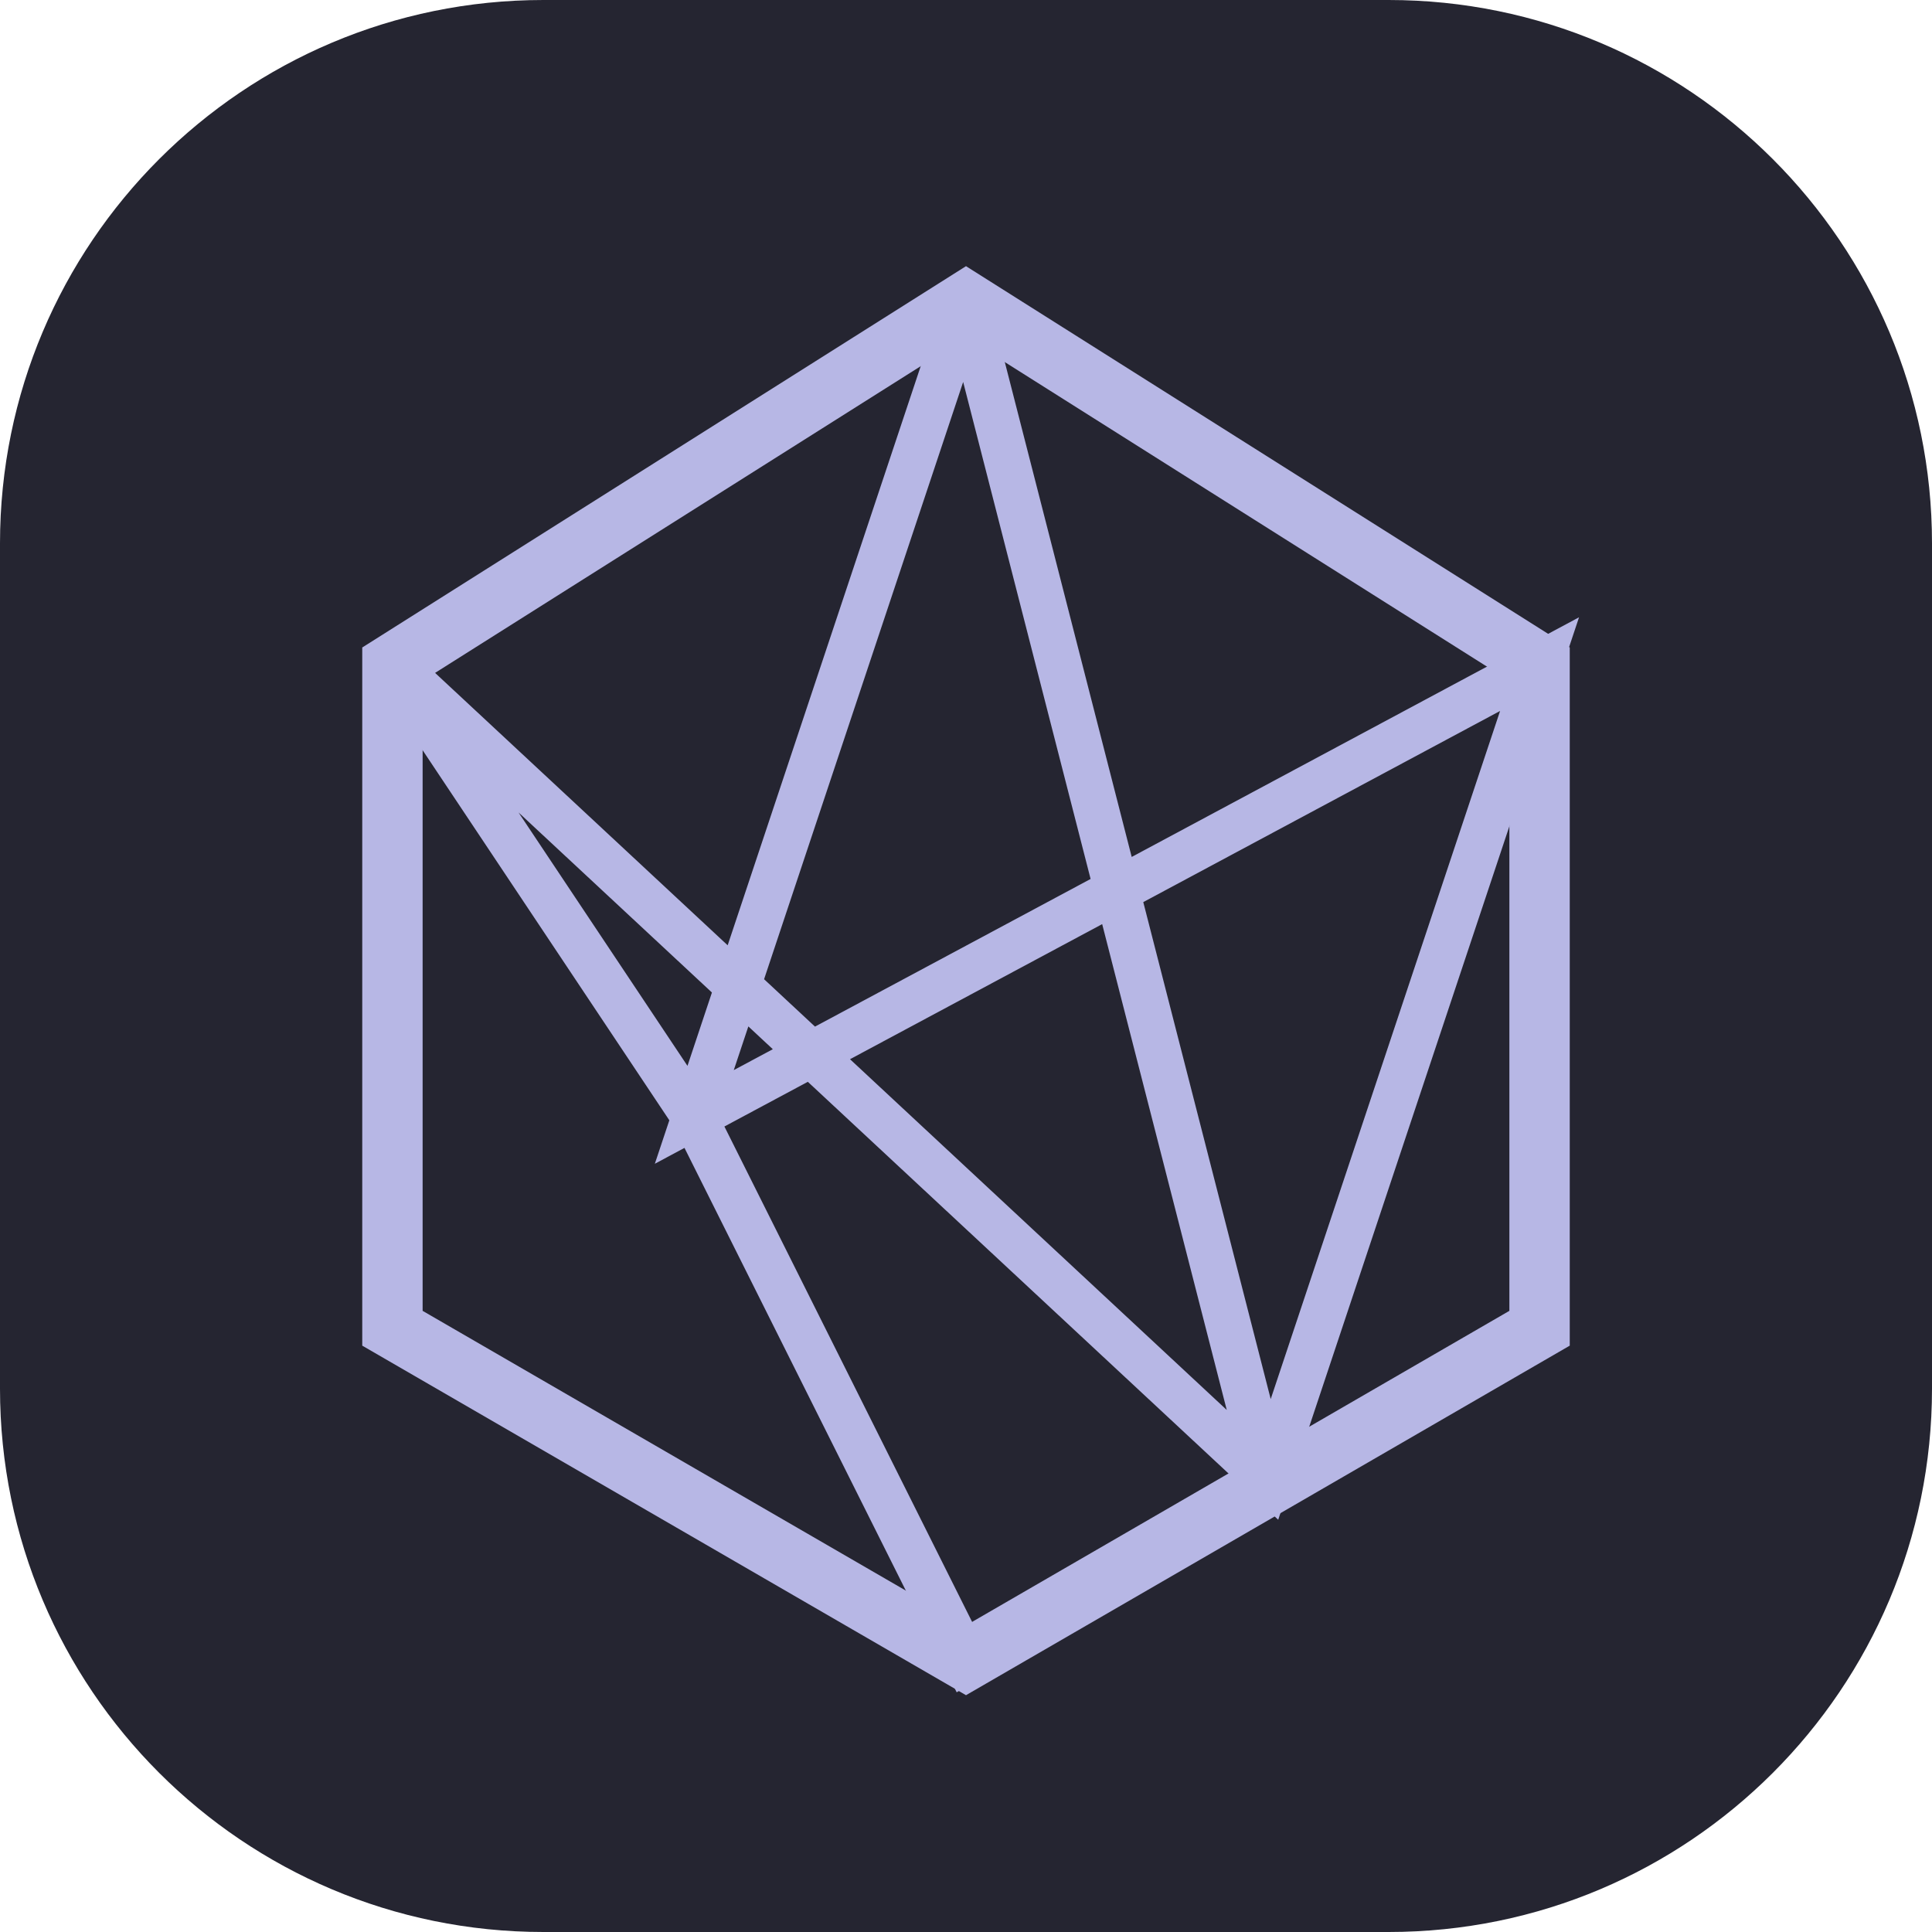
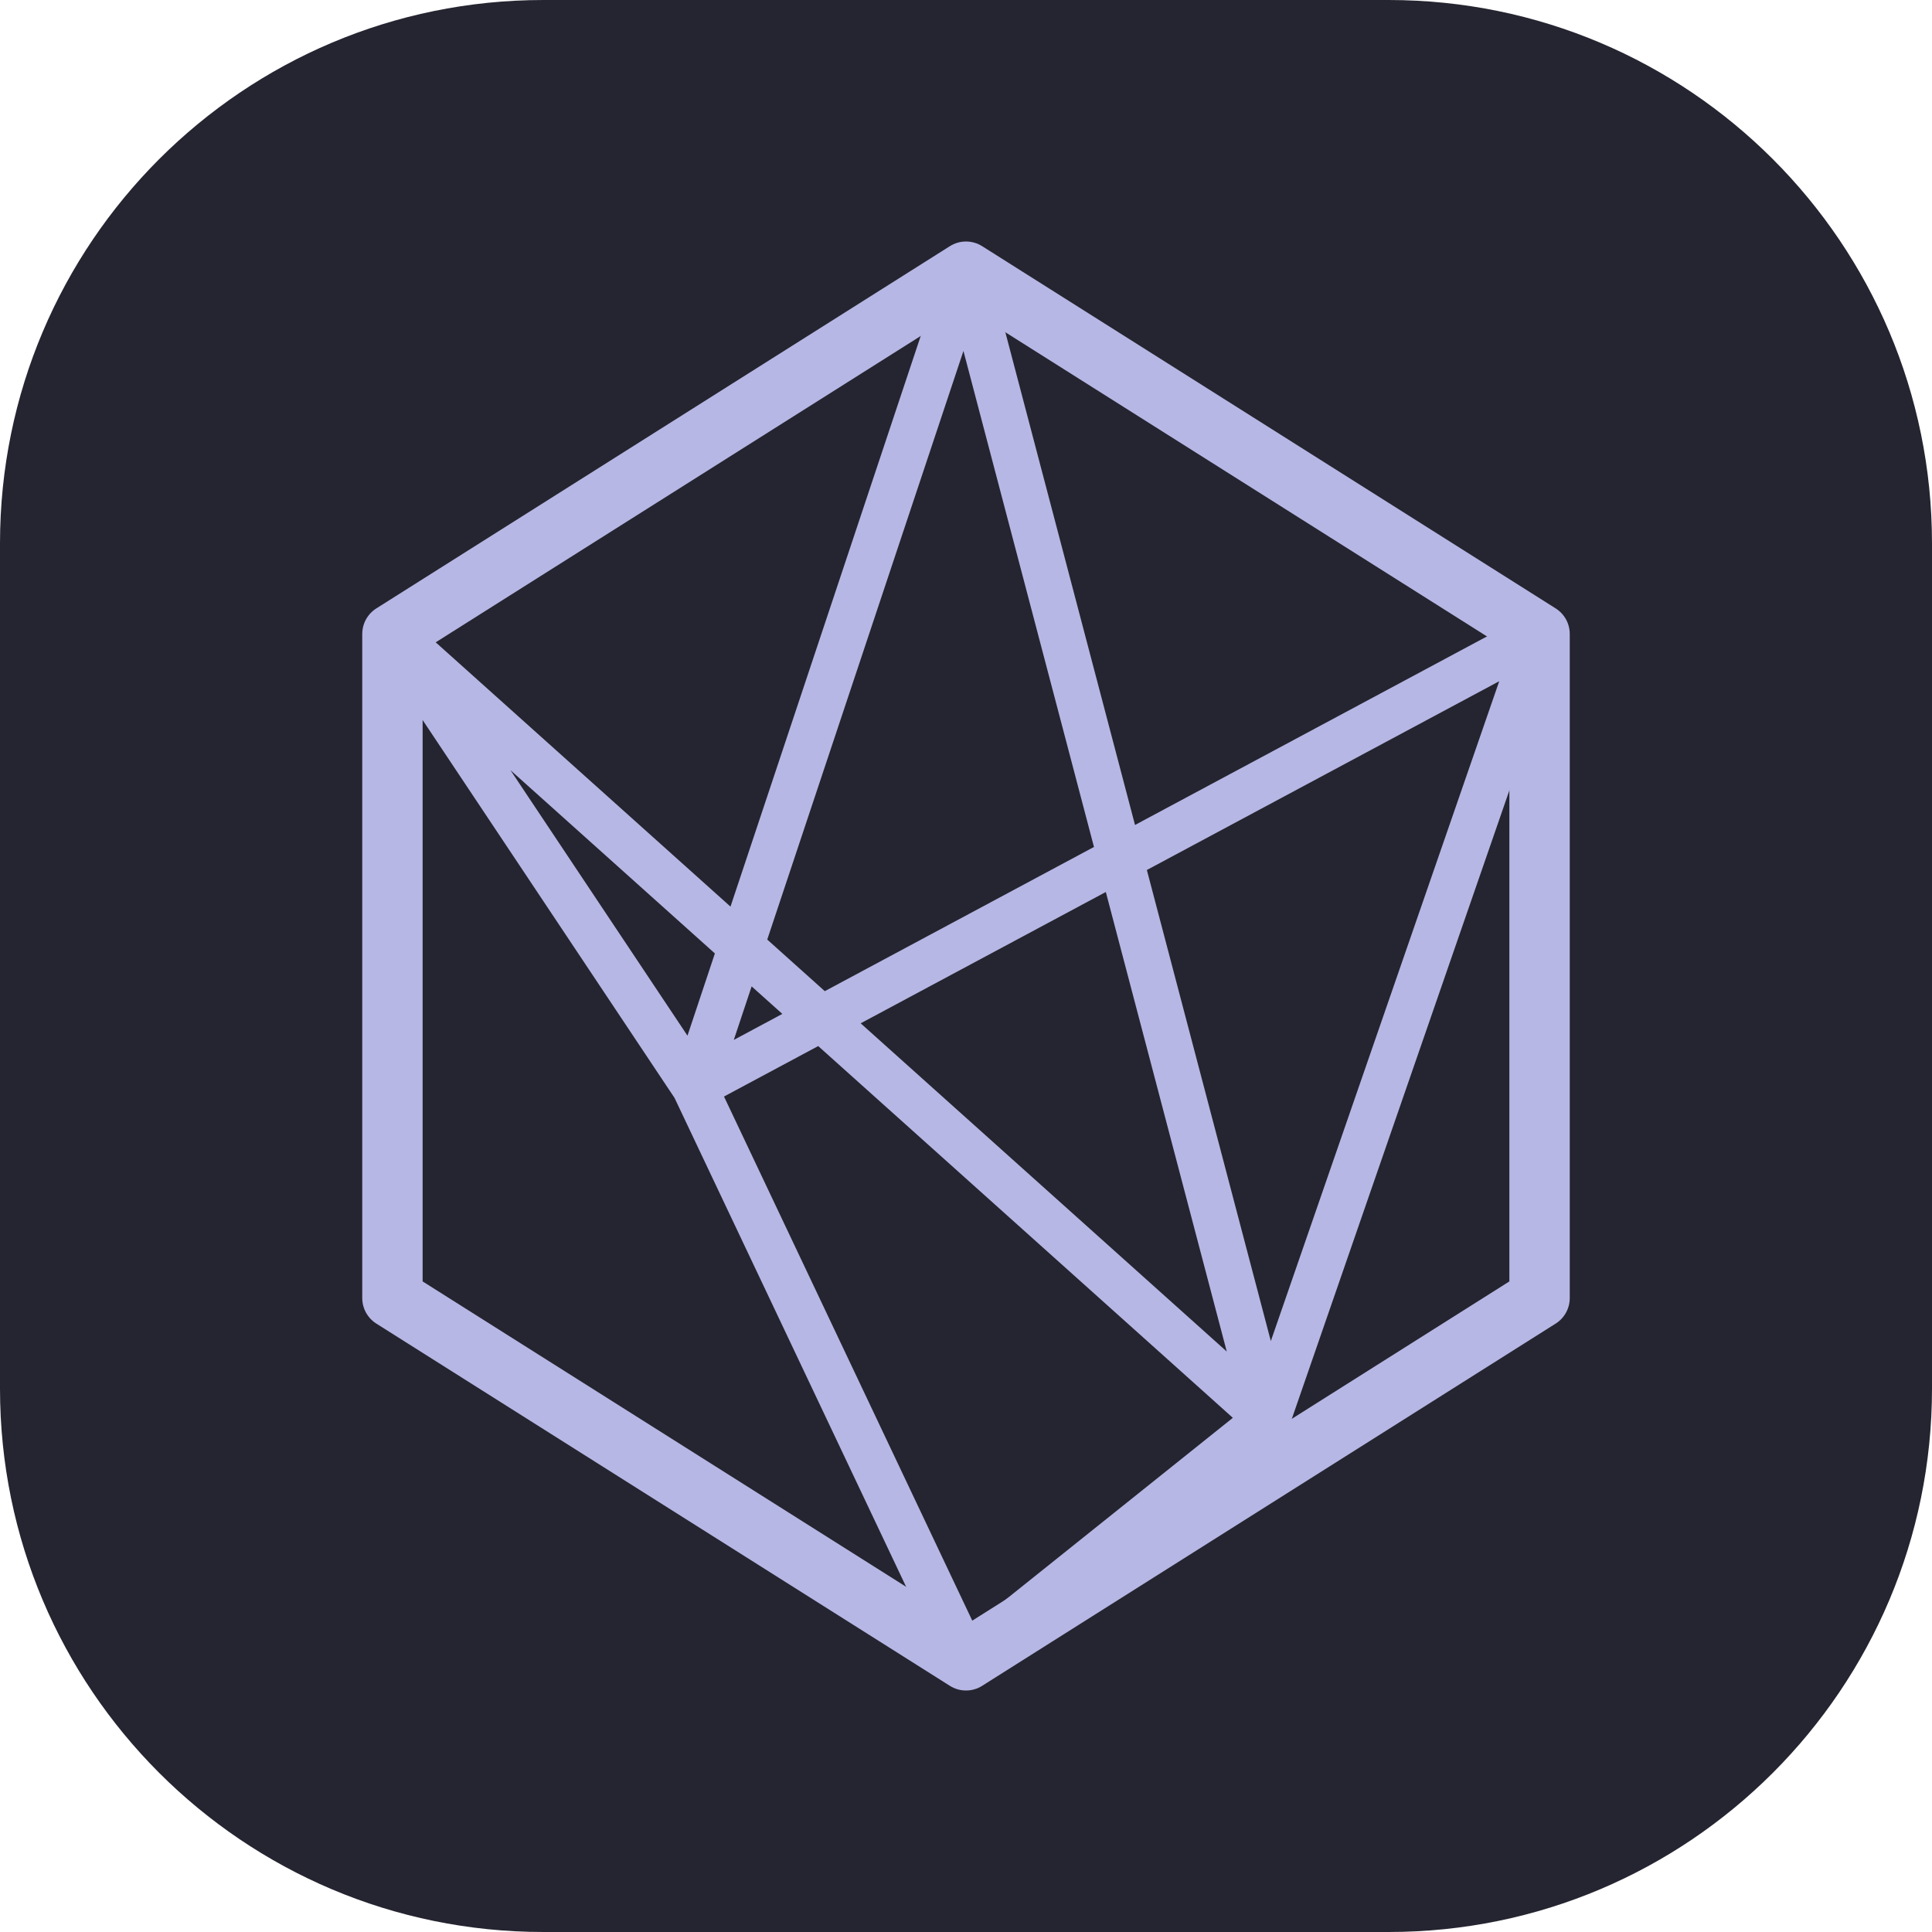
<svg xmlns="http://www.w3.org/2000/svg" viewBox="0 0 64 64">
  <rect width="64" height="64" rx="18" fill="#252531" />
-   <path d="M32 10 51 22v22L32 55 13 44V22Z" fill="none" stroke="#b7b7e5" stroke-width="2" />
-   <path d="m32 10-9 27 28-15-9 27-29-27 10 15 9 18 10-6-10-39" fill="none" stroke="#b7b7e5" stroke-width="1.5" />
+   <g fill="none" stroke="#b7b7e5" stroke-linecap="round" stroke-linejoin="round">
+     <path d="M32 9 51 21v22L32 55 13 43V21Z" stroke-width="2" />
+     <path d="M32 9 23 36 51 21M13 21 23 36 32 55M32 9 42 47 13 21M51 21 42 47 32 55" stroke-width="1.5" />
+   </g>
</svg>
